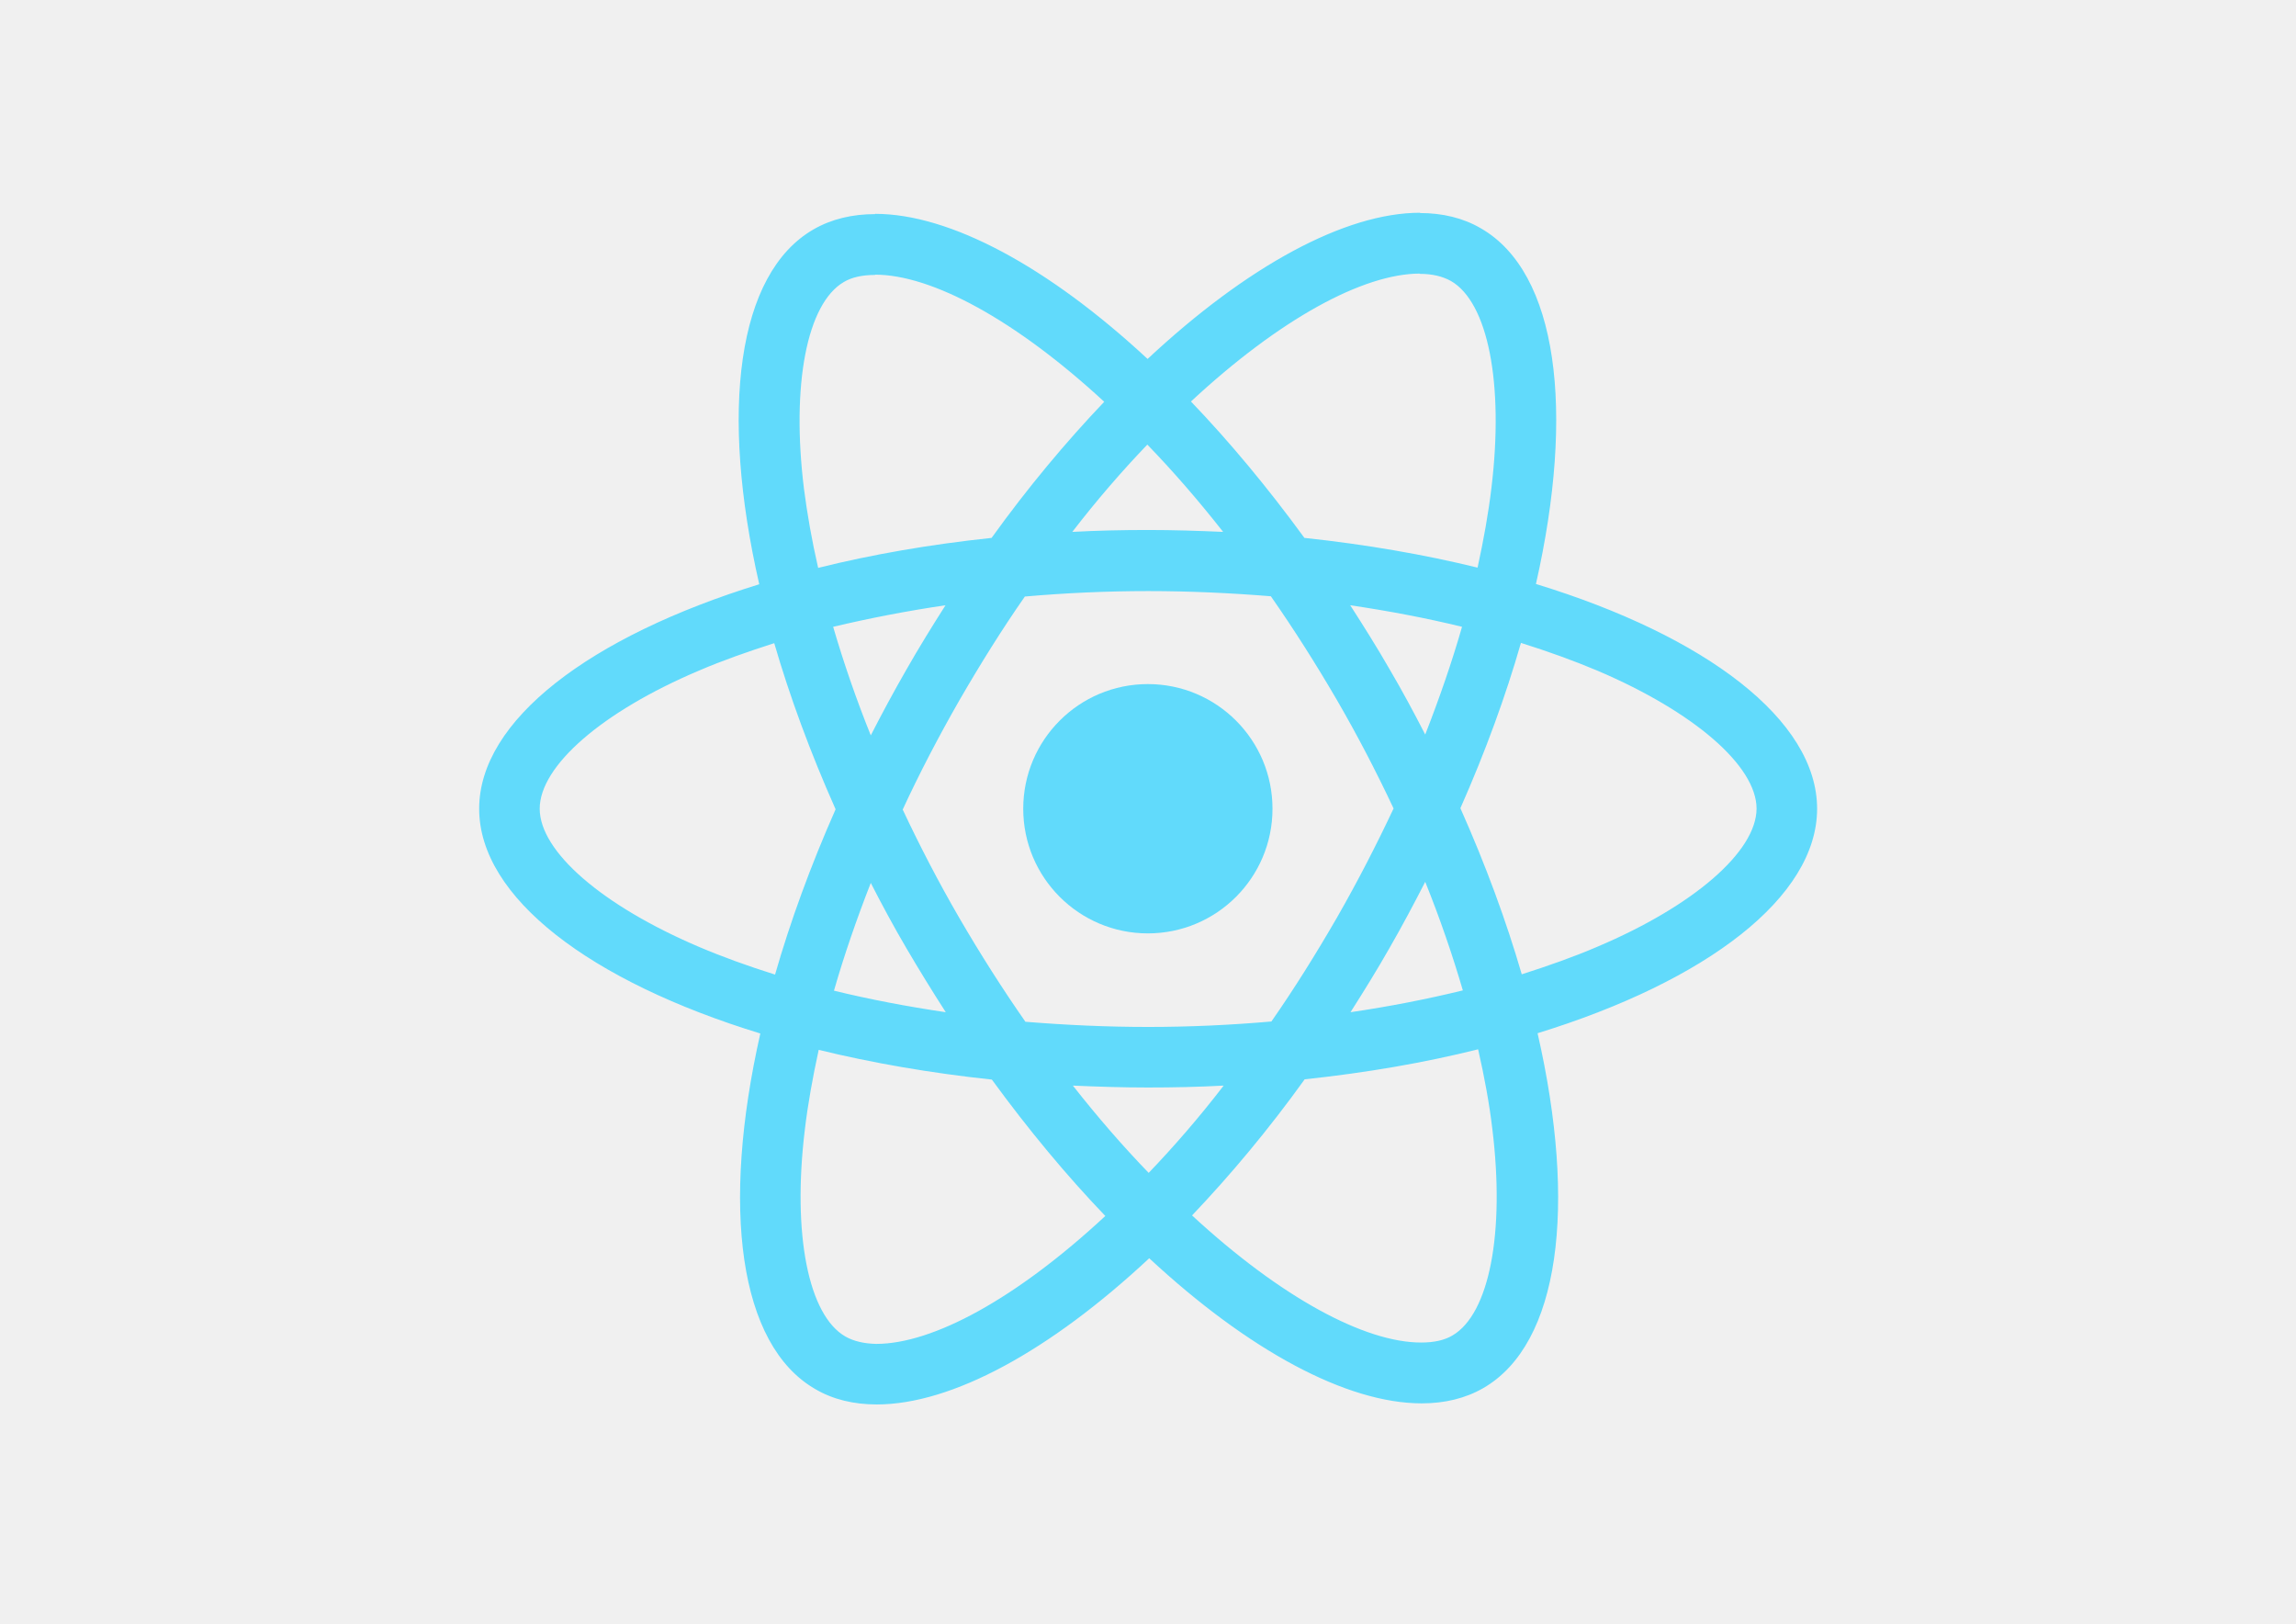
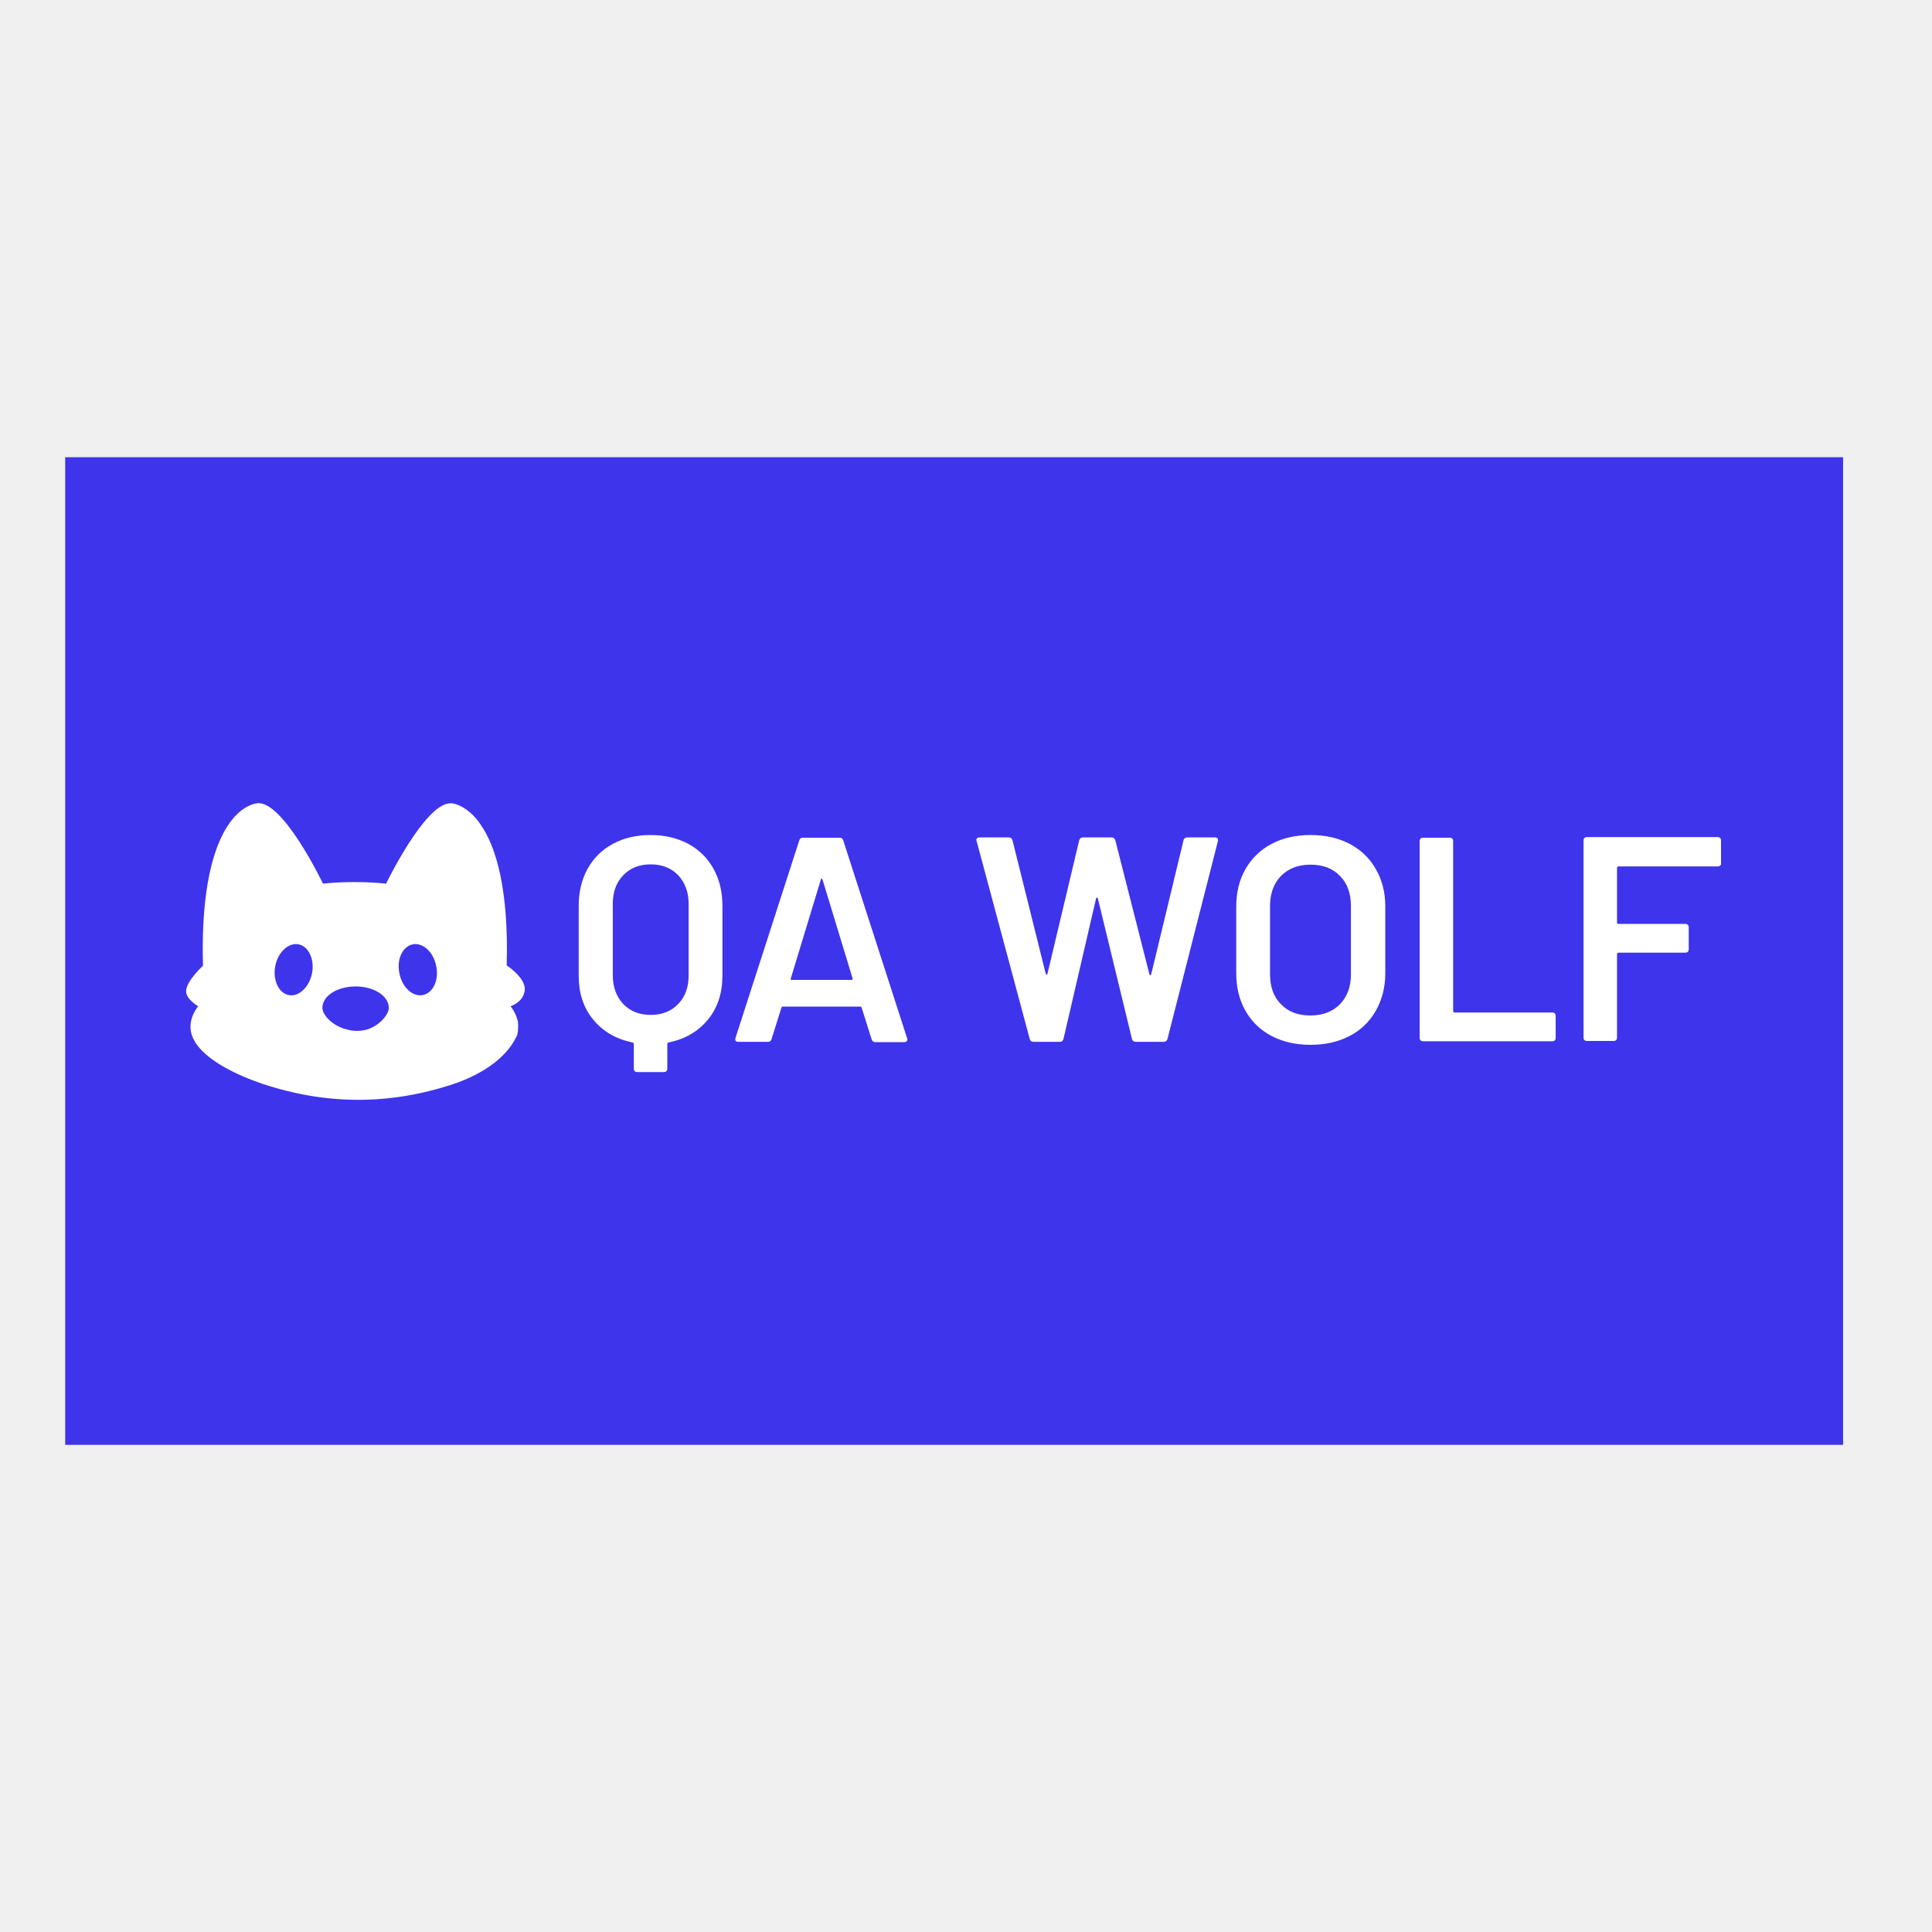
- <svg xmlns="http://www.w3.org/2000/svg" viewBox="0 0 841.9 595.3">
-   <g fill="#61DAFB">
-     <path d="M666.3 296.5c0-32.5-40.7-63.3-103.1-82.4 14.4-63.6 8-114.2-20.2-130.4-6.5-3.8-14.1-5.6-22.4-5.6v22.3c4.6 0 8.3.9 11.4 2.6 13.6 7.8 19.5 37.5 14.9 75.7-1.1 9.4-2.9 19.3-5.1 29.4-19.6-4.8-41-8.5-63.5-10.9-13.5-18.5-27.5-35.3-41.6-50 32.6-30.3 63.2-46.9 84-46.9V78c-27.5 0-63.5 19.6-99.9 53.6-36.4-33.8-72.4-53.2-99.9-53.2v22.3c20.7 0 51.4 16.5 84 46.6-14 14.7-28 31.4-41.3 49.9-22.6 2.4-44 6.1-63.6 11-2.3-10-4-19.7-5.2-29-4.7-38.2 1.1-67.9 14.6-75.8 3-1.8 6.9-2.6 11.5-2.6V78.5c-8.4 0-16 1.8-22.6 5.6-28.1 16.2-34.4 66.7-19.9 130.1-62.2 19.2-102.7 49.9-102.7 82.3 0 32.5 40.7 63.3 103.1 82.4-14.4 63.6-8 114.2 20.2 130.4 6.5 3.8 14.1 5.6 22.5 5.6 27.5 0 63.5-19.6 99.9-53.6 36.4 33.8 72.4 53.2 99.9 53.2 8.4 0 16-1.8 22.6-5.6 28.1-16.2 34.4-66.7 19.9-130.1 62-19.1 102.5-49.9 102.5-82.3zm-130.2-66.7c-3.7 12.9-8.3 26.2-13.5 39.5-4.1-8-8.4-16-13.1-24-4.6-8-9.5-15.8-14.4-23.4 14.2 2.1 27.9 4.7 41 7.9zm-45.8 106.5c-7.8 13.5-15.8 26.3-24.1 38.2-14.9 1.3-30 2-45.2 2-15.1 0-30.2-.7-45-1.9-8.3-11.9-16.4-24.6-24.2-38-7.6-13.1-14.5-26.4-20.8-39.8 6.2-13.4 13.2-26.8 20.7-39.9 7.8-13.5 15.8-26.3 24.1-38.2 14.9-1.3 30-2 45.2-2 15.1 0 30.2.7 45 1.9 8.3 11.9 16.4 24.6 24.2 38 7.6 13.1 14.5 26.4 20.8 39.8-6.3 13.4-13.2 26.8-20.7 39.9zm32.3-13c5.4 13.4 10 26.8 13.8 39.8-13.1 3.2-26.9 5.9-41.2 8 4.9-7.7 9.8-15.6 14.4-23.7 4.6-8 8.9-16.1 13-24.1zM421.2 430c-9.3-9.6-18.6-20.3-27.8-32 9 .4 18.2.7 27.5.7 9.4 0 18.7-.2 27.8-.7-9 11.7-18.3 22.4-27.5 32zm-74.4-58.9c-14.2-2.1-27.9-4.7-41-7.9 3.7-12.9 8.3-26.2 13.5-39.5 4.1 8 8.4 16 13.1 24 4.7 8 9.5 15.8 14.4 23.4zM420.7 163c9.3 9.6 18.6 20.3 27.8 32-9-.4-18.2-.7-27.5-.7-9.4 0-18.7.2-27.8.7 9-11.7 18.3-22.4 27.5-32zm-74 58.9c-4.9 7.7-9.8 15.6-14.4 23.7-4.6 8-8.9 16-13 24-5.4-13.4-10-26.8-13.8-39.8 13.1-3.1 26.9-5.8 41.2-7.9zm-90.5 125.2c-35.4-15.1-58.3-34.9-58.3-50.6 0-15.7 22.9-35.6 58.3-50.6 8.6-3.7 18-7 27.7-10.1 5.7 19.6 13.2 40 22.5 60.9-9.2 20.8-16.6 41.1-22.2 60.6-9.9-3.1-19.3-6.5-28-10.2zM310 490c-13.6-7.8-19.5-37.5-14.9-75.7 1.1-9.4 2.9-19.3 5.1-29.4 19.6 4.8 41 8.5 63.5 10.9 13.5 18.5 27.5 35.3 41.6 50-32.6 30.3-63.2 46.9-84 46.9-4.5-.1-8.3-1-11.3-2.7zm237.2-76.2c4.7 38.2-1.1 67.9-14.6 75.8-3 1.8-6.9 2.6-11.5 2.6-20.7 0-51.4-16.5-84-46.6 14-14.7 28-31.4 41.3-49.9 22.6-2.4 44-6.1 63.6-11 2.3 10.1 4.1 19.8 5.2 29.1zm38.5-66.7c-8.6 3.7-18 7-27.7 10.1-5.7-19.6-13.2-40-22.5-60.9 9.2-20.8 16.6-41.1 22.2-60.6 9.9 3.1 19.3 6.5 28.1 10.2 35.4 15.1 58.3 34.9 58.3 50.6-.1 15.7-23 35.6-58.4 50.6zM320.8 78.4z" />
-     <circle cx="420.9" cy="296.5" r="45.7" />
-     <path d="M520.5 78.1z" />
-   </g>
+ <svg xmlns="http://www.w3.org/2000/svg" version="1.1" id="layer" x="0px" y="0px" viewBox="0 0 652 652" style="enable-background:new 0 0 652 652;" xml:space="preserve">
+   <style type="text/css">
+ 	.st0{fill:#3E34EB;}
+ 	.st1{fill:#FFFFFF;}
+ </style>
+   <rect x="22" y="154.3" class="st0" width="600" height="333.3" />
+   <path class="st1" d="M171,325.8c0.7-25.1-3.4-39.8-8.8-47.5c0-0.1-0.1-0.2-0.1-0.2c-3-4.3-6.4-6.4-9.4-7l-0.3,0c-0.2,0-0.5,0-0.7,0  c-8.6,0.6-21.4,27.1-21.4,27.1c-7.1-0.7-14.2-0.7-21.3,0c0,0-13.7-28.6-22.4-27.1c-8.6,1.6-19.2,15.3-18.1,54.8c0,0-5.9,5.4-5.7,8.8  c0.2,2.7,4.1,4.9,4.1,4.9s-3.7,4.1-2.3,9.3c2.4,8.3,16.1,14.2,23.8,16.8c21.5,7.2,42.9,7.3,64.4,0.2c8.2-2.7,17.5-7.9,21.4-15.9  c0.1-0.1,0.1-0.3,0.2-0.4c0-0.1,0.1-0.2,0.1-0.2l0.1-0.2c0-0.1,0-0.1,0-0.2c0,0,0-0.1,0-0.1c0.1-0.4,0.2-0.8,0.2-1.2  c0.1-0.9,0.1-1.8,0-2.6c0-0.2-0.1-0.5-0.1-0.7c-0.1-0.3-0.2-0.6-0.3-1c-0.5-1.4-1.2-2.7-2.1-3.8h0c0.2-0.1,3.8-1.3,4.6-4.5  c0.1-0.4,0.2-0.7,0.2-1.1v-0.1C177.3,329.9,171,325.8,171,325.8L171,325.8z M100.8,318.7c3.4,0.7,5.4,5.1,4.5,9.8  c-1,4.7-4.5,8-7.9,7.3s-5.4-5.1-4.5-9.8C93.8,321.3,97.4,318,100.8,318.7z M134.8,328.5c-1-4.7,1-9.1,4.5-9.8c3.4-0.7,7,2.6,7.9,7.3  c1,4.7-1,9.1-4.5,9.8C139.3,336.5,135.7,333.2,134.8,328.5L134.8,328.5z M120,332.9c6.2,0,11.2,3.2,11.2,7.2c0,2.5-3.5,6.3-7.6,7.4  c-2.3,0.6-4.7,0.5-6.9-0.2c-4.4-1.1-7.9-4.7-7.9-7.2C108.8,336.1,113.8,332.9,120,332.9L120,332.9z M137.9,344.8  c-0.1-0.2-0.3-0.4-0.5-0.5c-0.2-0.1-0.5-0.1-0.7-0.1c-0.2,0-0.5,0.1-0.7,0.3c-0.2,0.2-0.3,0.4-0.4,0.6l0,0.1v0.1  c-0.3,1.5-0.7,3-1.3,4.4c-0.5,1.1-1.3,2-2.3,2.7c-1.2,0.7-2.6,1.2-4,1.4c-0.4,0-0.8,0.1-1.2,0.2l0,0c-0.4,0.1-0.8,0.1-1.2,0.2  c-0.9,0-1.8,0.1-2.6,0.3h-0.1l-0.1,0c-0.3,0-0.5,0.2-0.7,0.4c-0.2,0.2-0.3,0.4-0.3,0.7c0,0.3,0,0.5,0.2,0.7c0.1,0.2,0.3,0.4,0.6,0.5  l0,0c0.9,0.4,1.8,0.7,2.7,0.9l0,0c1,0.2,1.9,0.4,2.9,0.5l0,0c2.2,0.1,4.4-0.3,6.3-1.4l0,0c1.1-0.6,2-1.4,2.7-2.4  c0.7-1,1.2-2.1,1.5-3.2l0,0c0.1-0.5,0.2-1.1,0.2-1.6l0,0c0-0.5,0-1.1-0.1-1.6C138.8,346.8,138.4,345.8,137.9,344.8z" />
+   <path class="st1" d="M232.3,284.8c3.7,2,6.5,4.8,8.5,8.4c2,3.6,3,7.8,3,12.5v23.6c0,5.8-1.6,10.8-4.9,14.8c-3.3,4-7.7,6.6-13.3,7.7  c-0.3,0.1-0.4,0.3-0.4,0.6v8.3c0,0.3-0.1,0.6-0.3,0.8c-0.2,0.2-0.5,0.3-0.8,0.3h-9.1c-0.3,0-0.6-0.1-0.8-0.3  c-0.2-0.2-0.3-0.5-0.3-0.8v-8.3c0-0.3-0.1-0.5-0.4-0.6c-5.6-1.1-10-3.7-13.3-7.7c-3.3-4-4.9-8.9-4.9-14.8v-23.6c0-4.7,1-8.9,3-12.5  c2-3.6,4.8-6.4,8.5-8.4c3.7-2,7.9-3,12.7-3C224.4,281.8,228.6,282.8,232.3,284.8z M232.4,305.1c0-4-1.2-7.2-3.5-9.7  c-2.4-2.5-5.5-3.7-9.3-3.7c-3.8,0-6.9,1.2-9.3,3.7c-2.4,2.5-3.5,5.7-3.5,9.7v24c0,4,1.2,7.2,3.5,9.7c2.4,2.5,5.5,3.7,9.3,3.7  c3.8,0,6.9-1.2,9.3-3.7c2.4-2.5,3.5-5.7,3.5-9.7V305.1z M294.1,350.6l-3.3-10.5c-0.1-0.3-0.3-0.4-0.5-0.4h-26.1  c-0.2,0-0.4,0.1-0.5,0.4l-3.3,10.5c-0.2,0.7-0.6,1-1.3,1h-9.9c-0.4,0-0.7-0.1-0.9-0.3c-0.2-0.2-0.2-0.6-0.1-1l21.5-66.6  c0.2-0.7,0.6-1,1.3-1h12.3c0.7,0,1.1,0.3,1.3,1l21.5,66.6c0.1,0.1,0.1,0.3,0.1,0.5c0,0.6-0.4,0.9-1.1,0.9h-9.9  C294.7,351.6,294.3,351.3,294.1,350.6z M267.2,330.7h20.1c0.4,0,0.5-0.2,0.4-0.6l-10.1-33.2c-0.1-0.3-0.2-0.4-0.3-0.4  c-0.1,0-0.2,0.1-0.3,0.4l-10.1,33.2C266.7,330.5,266.9,330.7,267.2,330.7z M400.7,282.6h9.2c0.9,0,1.3,0.4,1.1,1.3l-17,66.7  c-0.2,0.7-0.7,1-1.4,1h-9.2c-0.7,0-1.2-0.3-1.4-1l-11.5-47.4c-0.1-0.2-0.2-0.3-0.3-0.3c-0.1,0-0.2,0.1-0.3,0.3l-11,47.4  c-0.2,0.7-0.6,1-1.3,1h-8.7c-0.7,0-1.2-0.3-1.4-1l-17.9-66.7l-0.1-0.4c0-0.6,0.4-0.9,1.1-0.9h9.7c0.7,0,1.2,0.3,1.4,1l11.2,45  c0.1,0.2,0.2,0.3,0.3,0.3c0.1,0,0.2-0.1,0.3-0.3l10.7-45c0.2-0.7,0.7-1,1.4-1h9.4c0.7,0,1.2,0.3,1.4,1l11.5,45.2  c0.1,0.2,0.2,0.3,0.3,0.3c0.1,0,0.2-0.1,0.3-0.3l10.9-45.2C399.5,283,400,282.6,400.7,282.6z M429.1,349.6c-3.8-2-6.7-4.8-8.8-8.5  c-2.1-3.7-3.1-7.9-3.1-12.7v-22.5c0-4.7,1-8.9,3.1-12.6c2.1-3.6,5-6.5,8.8-8.5c3.8-2,8.2-3,13.2-3c5,0,9.4,1,13.2,3  c3.8,2,6.7,4.8,8.8,8.5c2.1,3.6,3.2,7.8,3.2,12.6v22.5c0,4.8-1.1,9-3.2,12.7c-2.1,3.7-5,6.5-8.8,8.5c-3.8,2-8.2,3-13.2,3  C437.3,352.6,432.9,351.6,429.1,349.6z M452.2,338.9c2.5-2.6,3.7-5.9,3.7-10.1v-23c0-4.3-1.2-7.7-3.7-10.2c-2.5-2.6-5.8-3.8-10-3.8  c-4.1,0-7.4,1.3-9.9,3.8c-2.5,2.6-3.7,6-3.7,10.2v23c0,4.2,1.2,7.6,3.7,10.1c2.5,2.6,5.8,3.8,9.9,3.8  C446.4,342.7,449.7,341.4,452.2,338.9z M479.4,283c0.2-0.2,0.5-0.3,0.8-0.3h9.1c0.3,0,0.6,0.1,0.8,0.3c0.2,0.2,0.3,0.5,0.3,0.8v57.4  c0,0.3,0.2,0.5,0.5,0.5h33c0.3,0,0.6,0.1,0.8,0.3c0.2,0.2,0.3,0.5,0.3,0.8v7.5c0,0.3-0.1,0.6-0.3,0.8c-0.2,0.2-0.5,0.3-0.8,0.3  h-43.7c-0.3,0-0.6-0.1-0.8-0.3c-0.2-0.2-0.3-0.5-0.3-0.8v-66.6C479.1,283.5,479.2,283.2,479.4,283z M580.5,292.1  c-0.2,0.2-0.5,0.3-0.8,0.3h-33.5c-0.3,0-0.5,0.2-0.5,0.5v18.4c0,0.3,0.2,0.5,0.5,0.5h22.6c0.3,0,0.6,0.1,0.8,0.3  c0.2,0.2,0.3,0.5,0.3,0.8v7.5c0,0.3-0.1,0.6-0.3,0.8c-0.2,0.2-0.5,0.3-0.8,0.3h-22.6c-0.3,0-0.5,0.2-0.5,0.5v28.2  c0,0.3-0.1,0.6-0.3,0.8c-0.2,0.2-0.5,0.3-0.8,0.3h-9.1c-0.3,0-0.6-0.1-0.8-0.3c-0.2-0.2-0.3-0.5-0.3-0.8v-66.6  c0-0.3,0.1-0.6,0.3-0.8c0.2-0.2,0.5-0.3,0.8-0.3h44.2c0.3,0,0.6,0.1,0.8,0.3c0.2,0.2,0.3,0.5,0.3,0.8v7.5  C580.9,291.6,580.8,291.9,580.5,292.1z" />
</svg>
